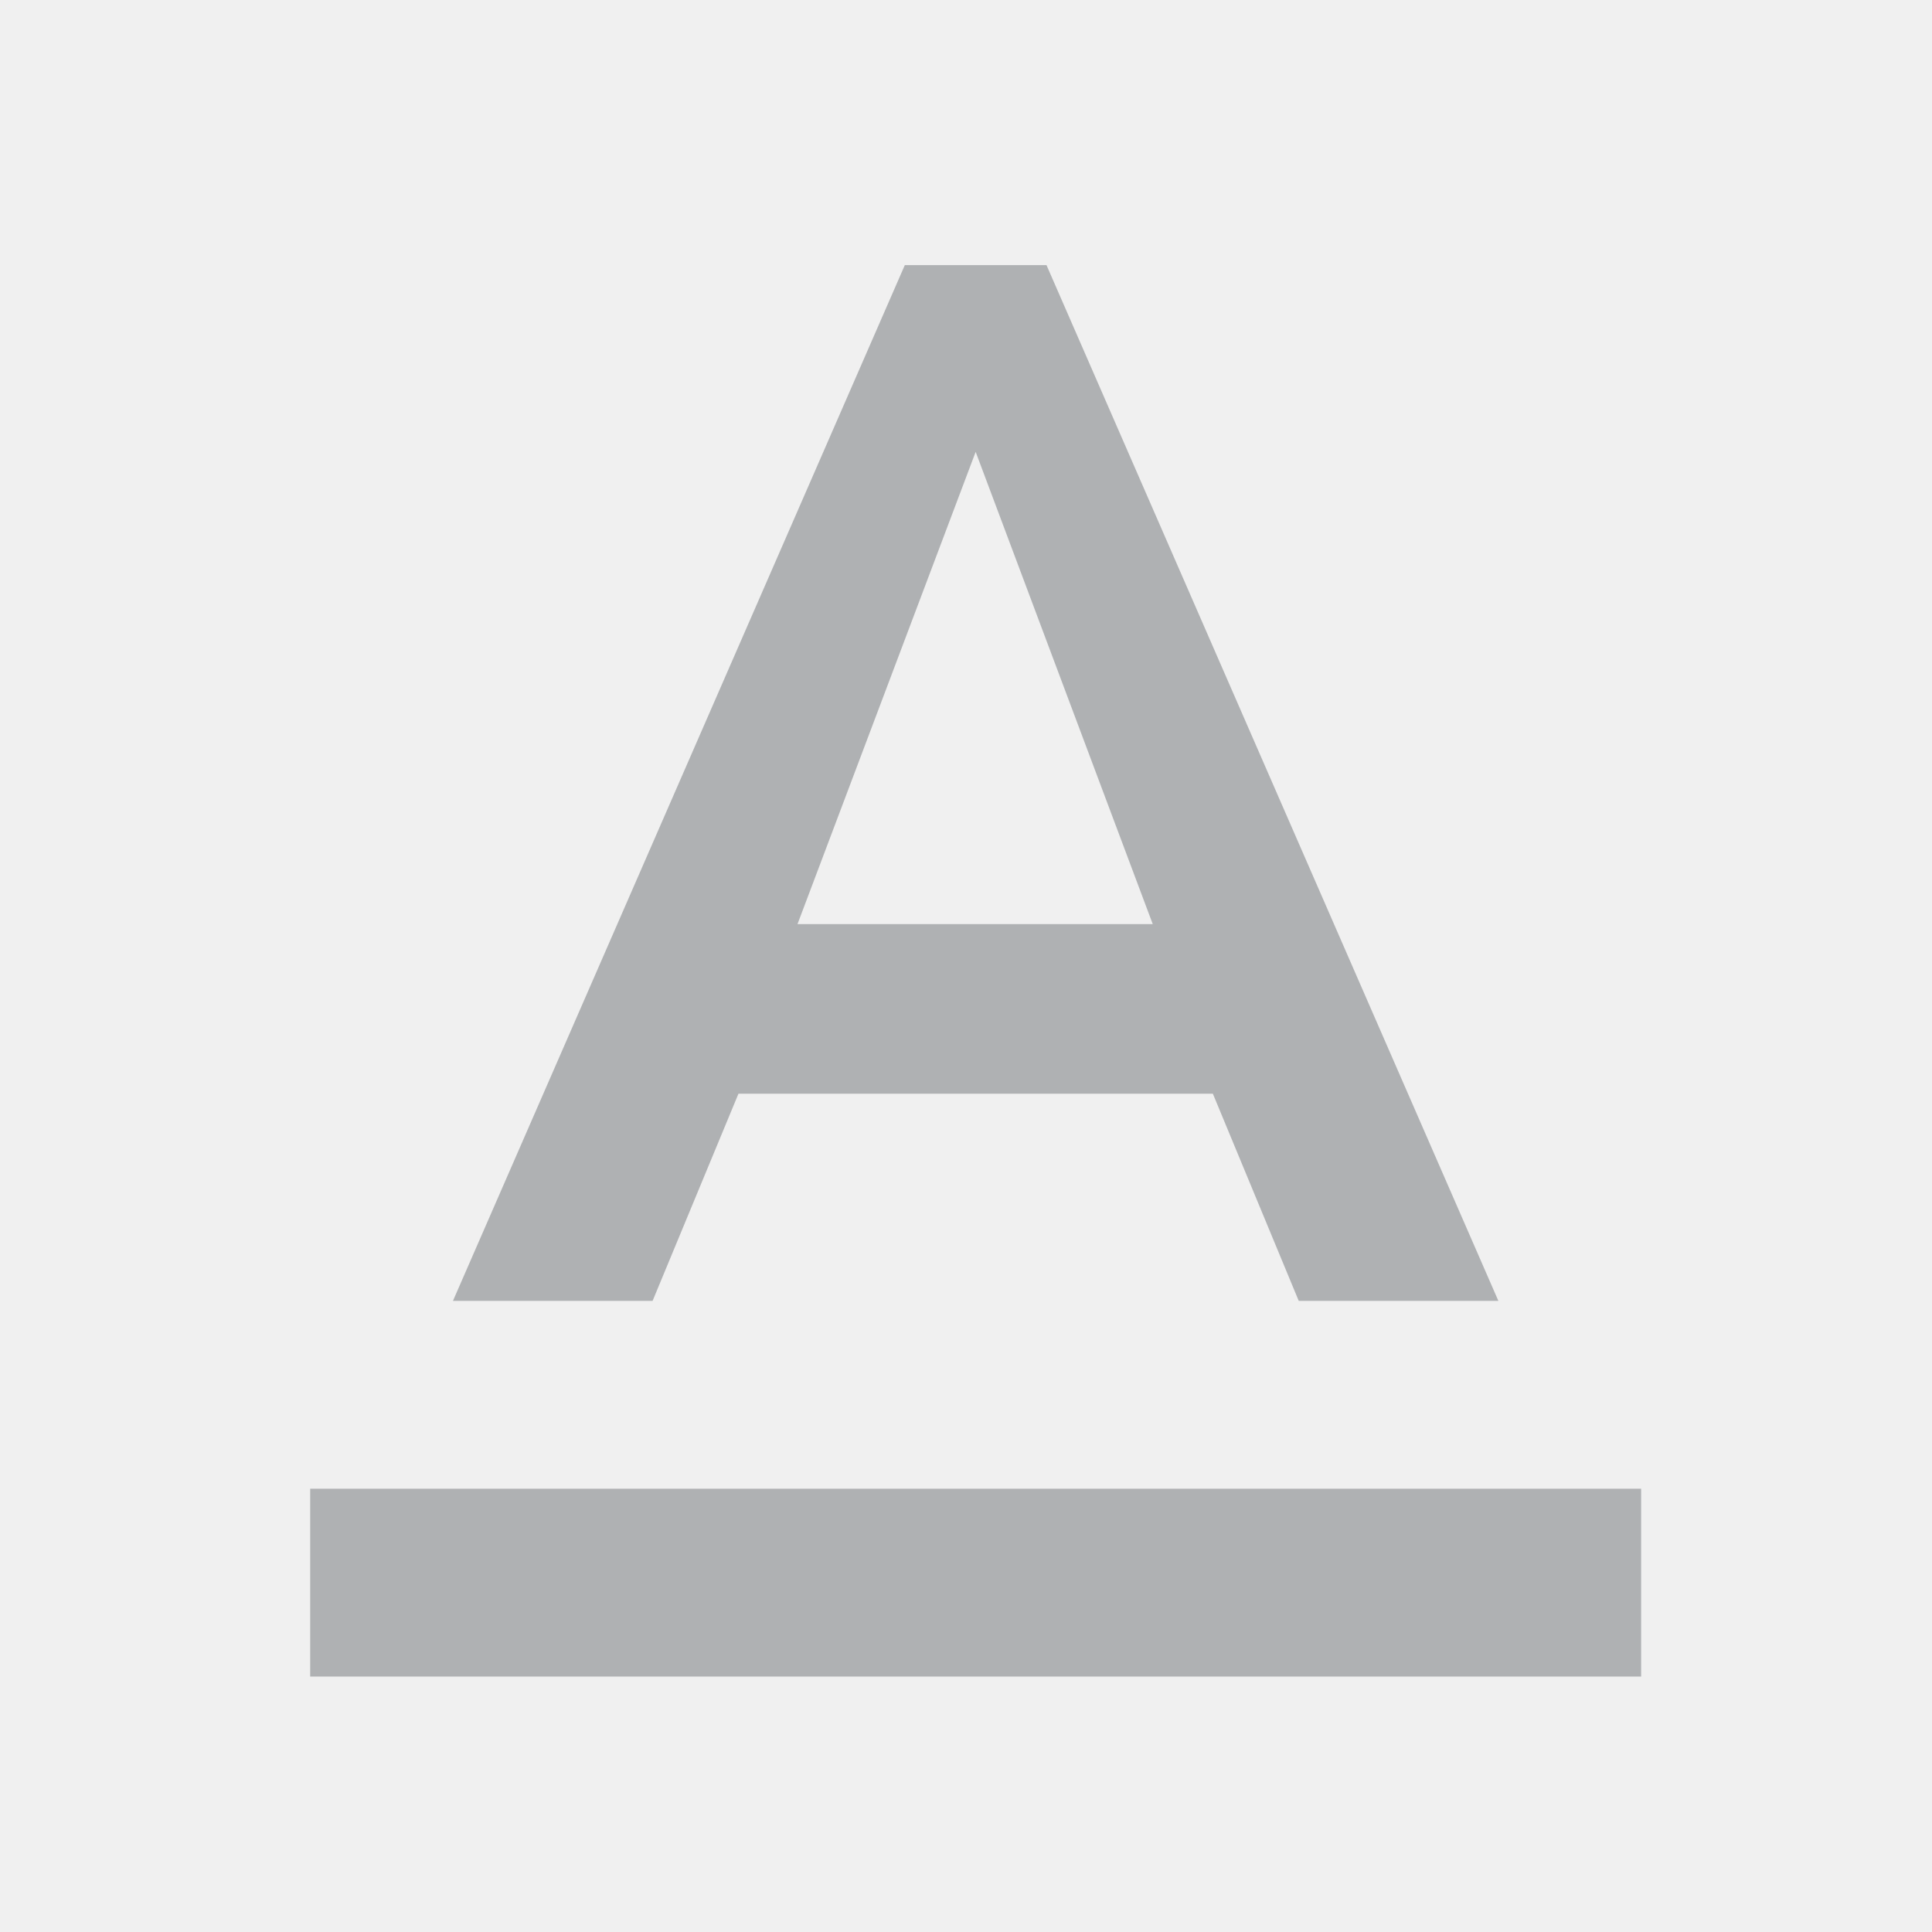
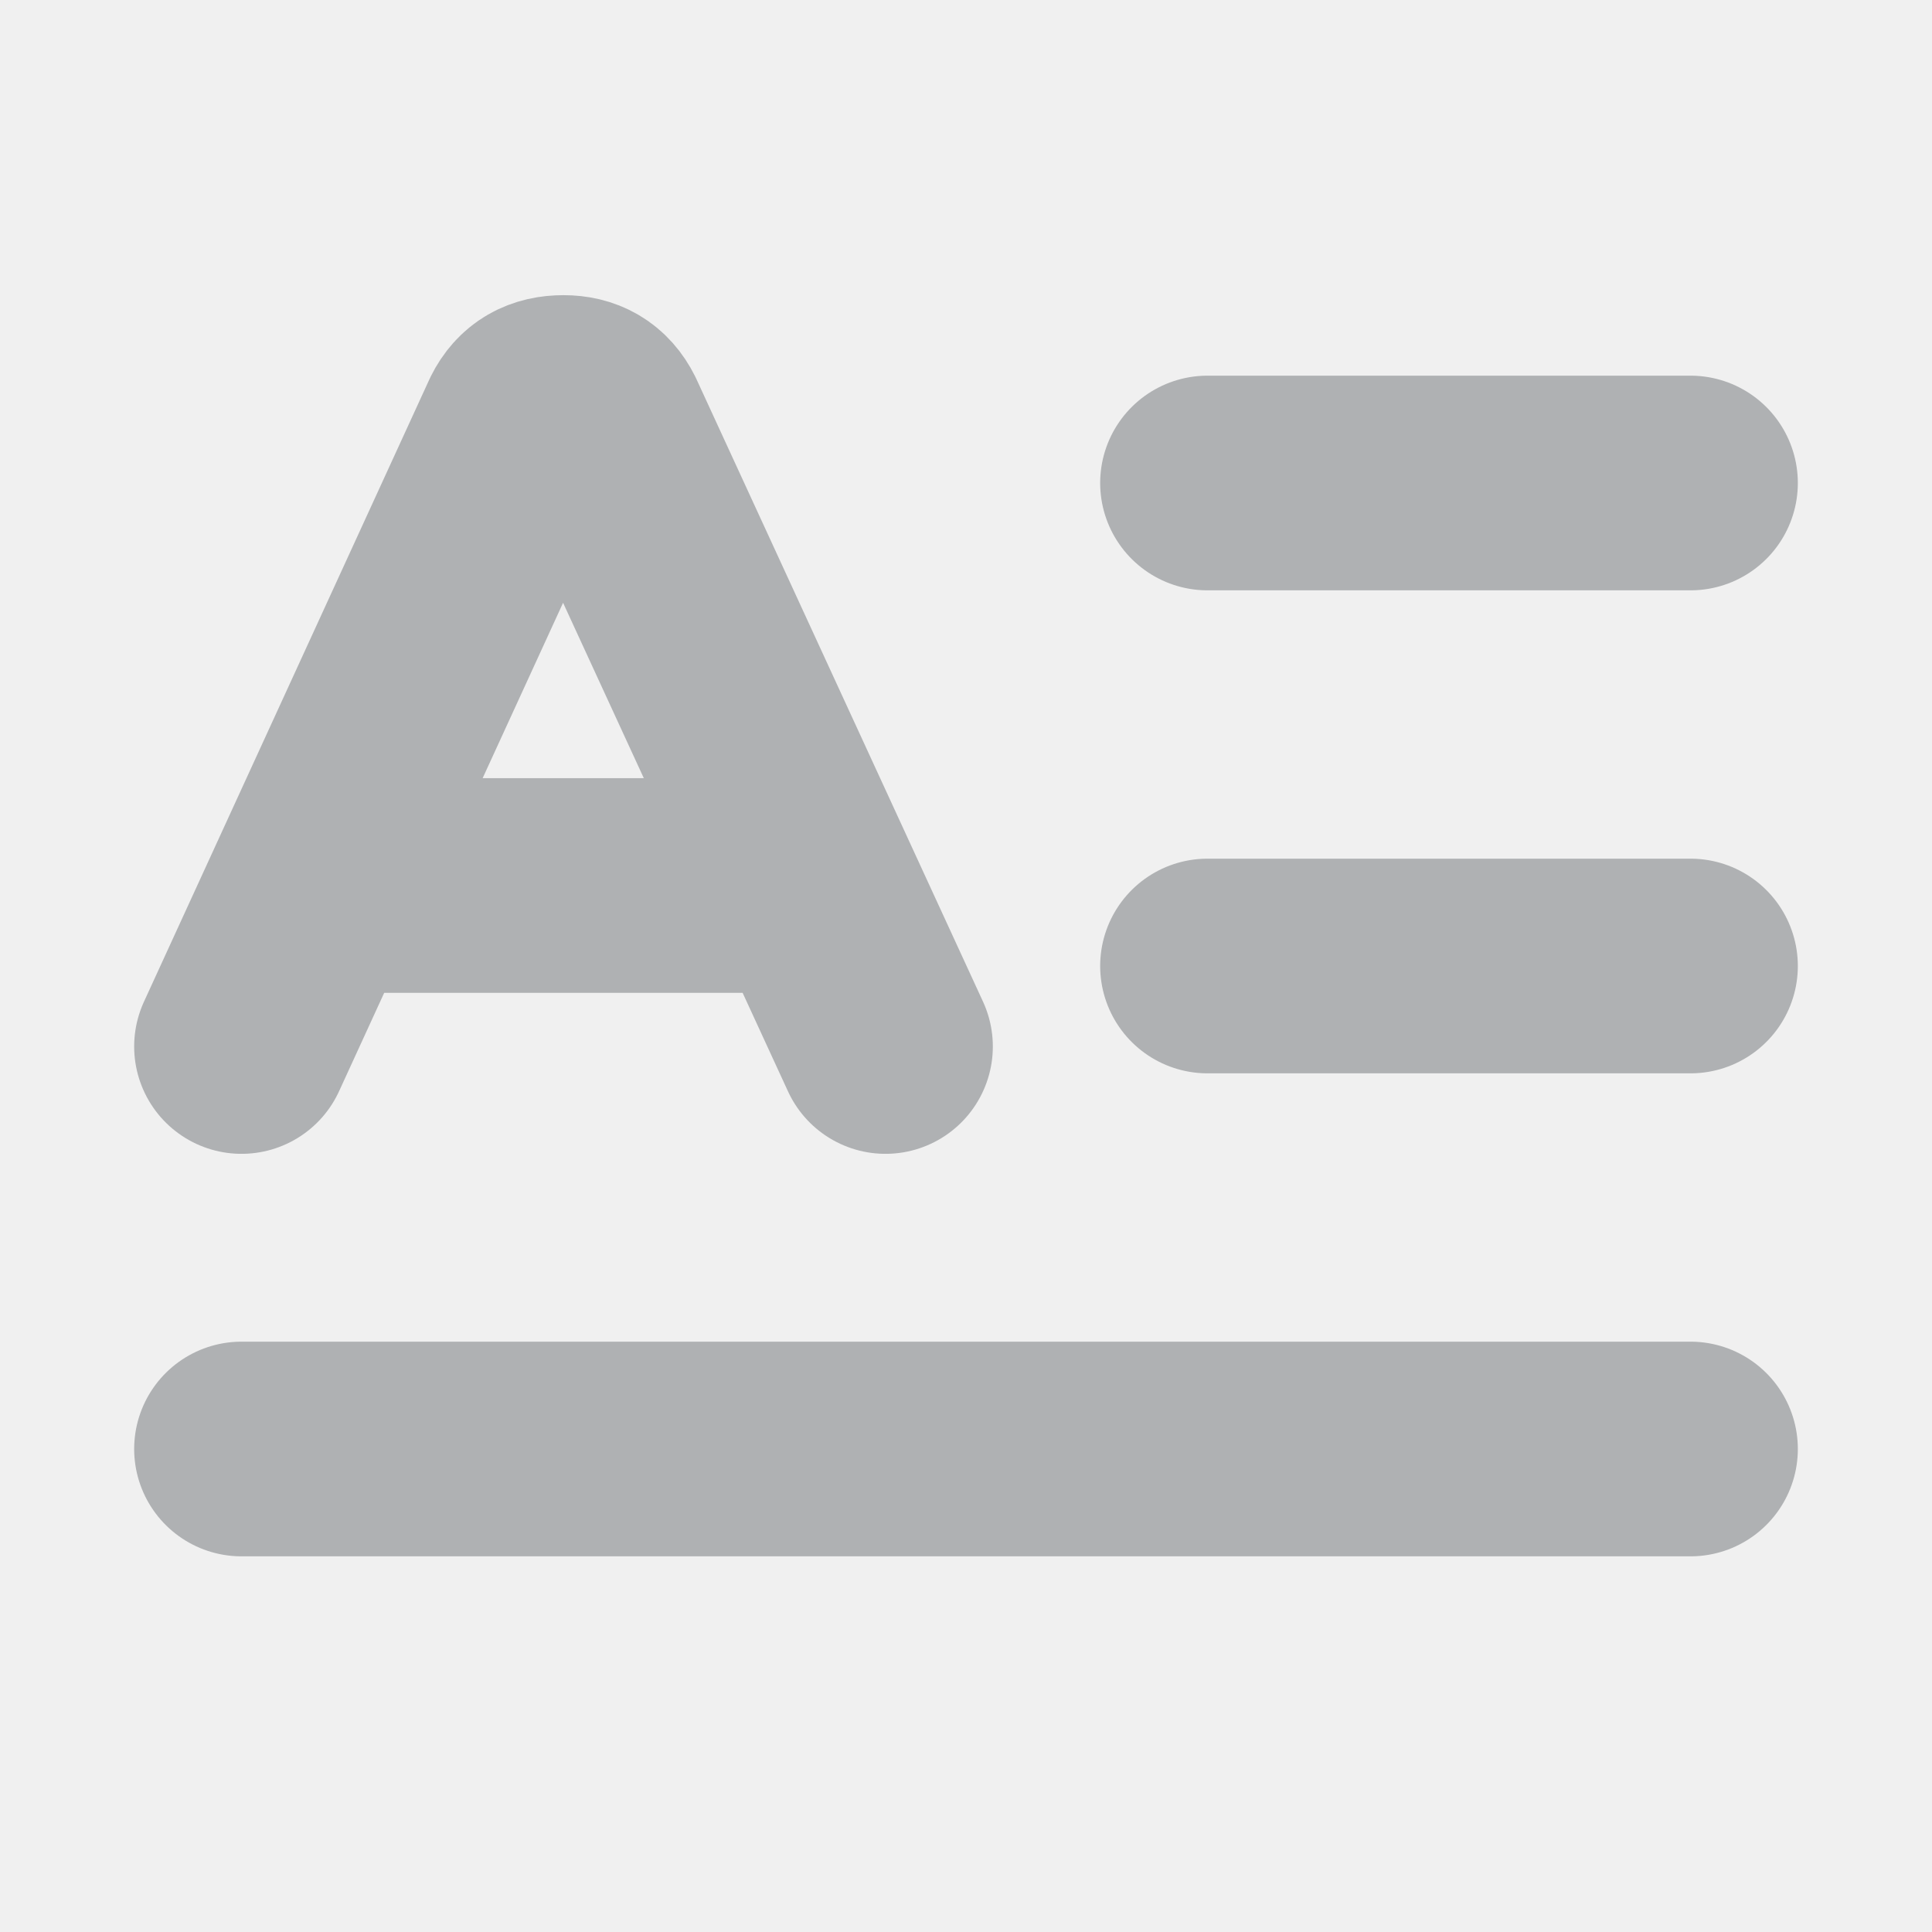
<svg xmlns="http://www.w3.org/2000/svg" width="18" height="18" viewBox="0 0 18 18" fill="none">
  <defs>
-     <clipPath id="clip181_85">
-       <rect id="ic_text_format" width="18" height="18" fill="white" fill-opacity="0" />
+     <clipPath id="clip200_6">
+       <rect id="svg" width="18" height="18" fill="white" fill-opacity="0" />
    </clipPath>
  </defs>
-   <g clip-path="url(#clip181_85)">
-     <path id="path" d="M2.89 13.87L2.89 15.62L15.29 15.62L15.29 13.87L2.89 13.87ZM6.88 10.19L11.3 10.19L12.1 12.12L13.96 12.12L9.75 2.47L8.43 2.47L4.22 12.12L6.08 12.12L6.88 10.19ZM9.09 4.21L10.74 8.61L7.43 8.61L9.09 4.21Z" fill="#AFB1B3" fill-opacity="1" fill-rule="nonzero" />
+   <g clip-path="url(#clip200_6)">
+     <path id="path" d="M11.27 9.97L11.25 10C10.68 10 10.25 9.56 10.25 9C10.25 8.43 10.68 8 11.25 8L11.27 8.02L11.27 9.97ZM15.73 8.02L15.75 8C16.31 8 16.75 8.43 16.75 9C16.75 9.56 16.31 10 15.75 10L15.73 9.97L15.73 8.02ZM11.27 5.47L11.25 5.5C10.68 5.5 10.25 5.06 10.25 4.5C10.25 3.93 10.68 3.5 11.25 3.5L11.27 3.52L11.27 5.47ZM15.73 3.52L15.75 3.5C16.31 3.5 16.75 3.93 16.75 4.5C16.75 5.06 16.31 5.5 15.75 5.5L15.73 5.47L15.73 3.52ZM3.14 10.14L3.15 10.16C2.92 10.67 2.34 10.89 1.83 10.65C1.32 10.42 1.1 9.84 1.34 9.33L1.36 9.32L3.14 10.14ZM9.13 9.32L9.15 9.33C9.39 9.84 9.17 10.42 8.66 10.65C8.15 10.89 7.57 10.67 7.34 10.16L7.35 10.14L9.13 9.32ZM2.27 14.48L2.25 14.5C1.68 14.5 1.25 14.06 1.25 13.5C1.25 12.93 1.68 12.5 2.25 12.5L2.27 12.52L2.27 14.48ZM15.73 12.52L15.75 12.5C16.31 12.5 16.75 12.93 16.75 13.5C16.75 14.06 16.31 14.5 15.75 14.5L15.73 14.48L15.73 12.52ZM3.02 9.22L3 9.25C2.43 9.25 2 8.81 2 8.25C2 7.68 2.43 7.25 3 7.25L3.02 7.27L3.02 9.22ZM7.47 7.27L7.5 7.25C8.06 7.25 8.5 7.68 8.5 8.25C8.5 8.81 8.06 9.25 7.5 9.25L7.47 9.22L7.47 7.27Z" fill="#000000" fill-opacity="0" fill-rule="nonzero" />
+     <path id="path" d="M11.25 9L15.75 9M11.25 4.5L15.75 4.5M2.25 9.75L4.91 3.95C4.98 3.81 5.09 3.75 5.25 3.75C5.4 3.75 5.51 3.81 5.58 3.95L8.25 9.75M2.25 13.5L15.75 13.5M3 8.25L7.5 8.25" stroke="#AFB1B3" stroke-opacity="1" stroke-width="2" stroke-linejoin="round" stroke-linecap="round" />
  </g>
</svg>
